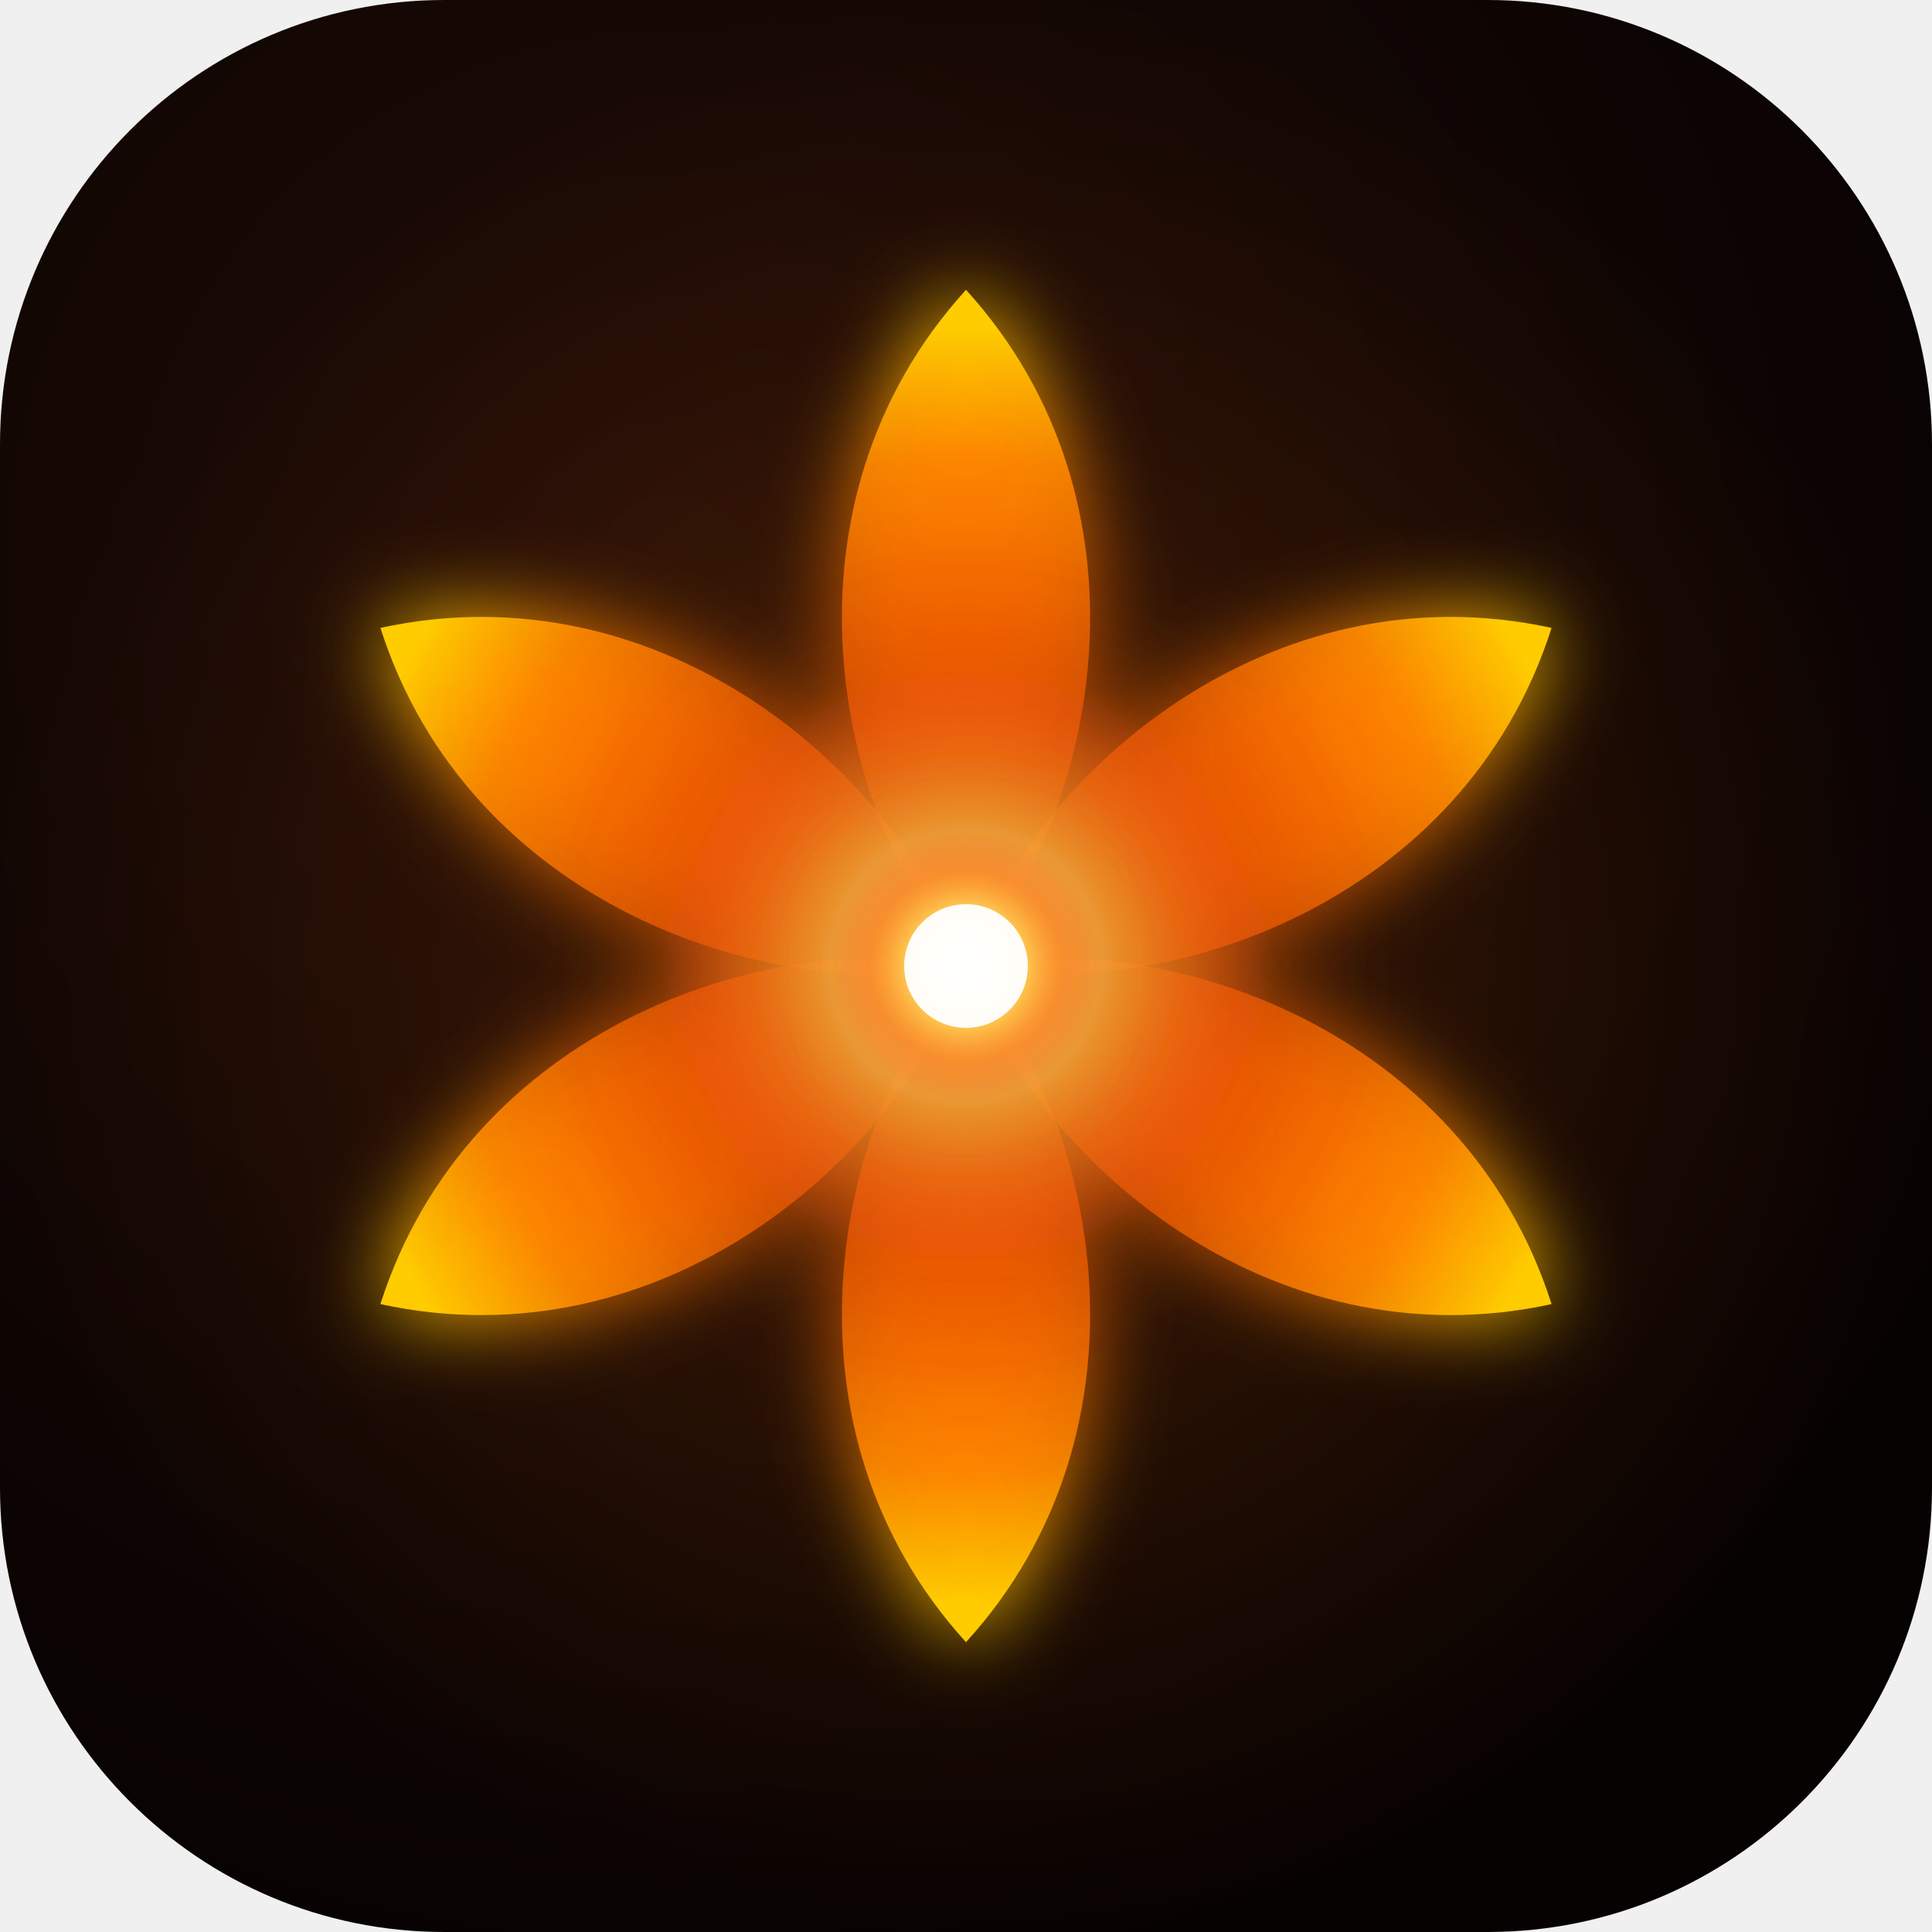
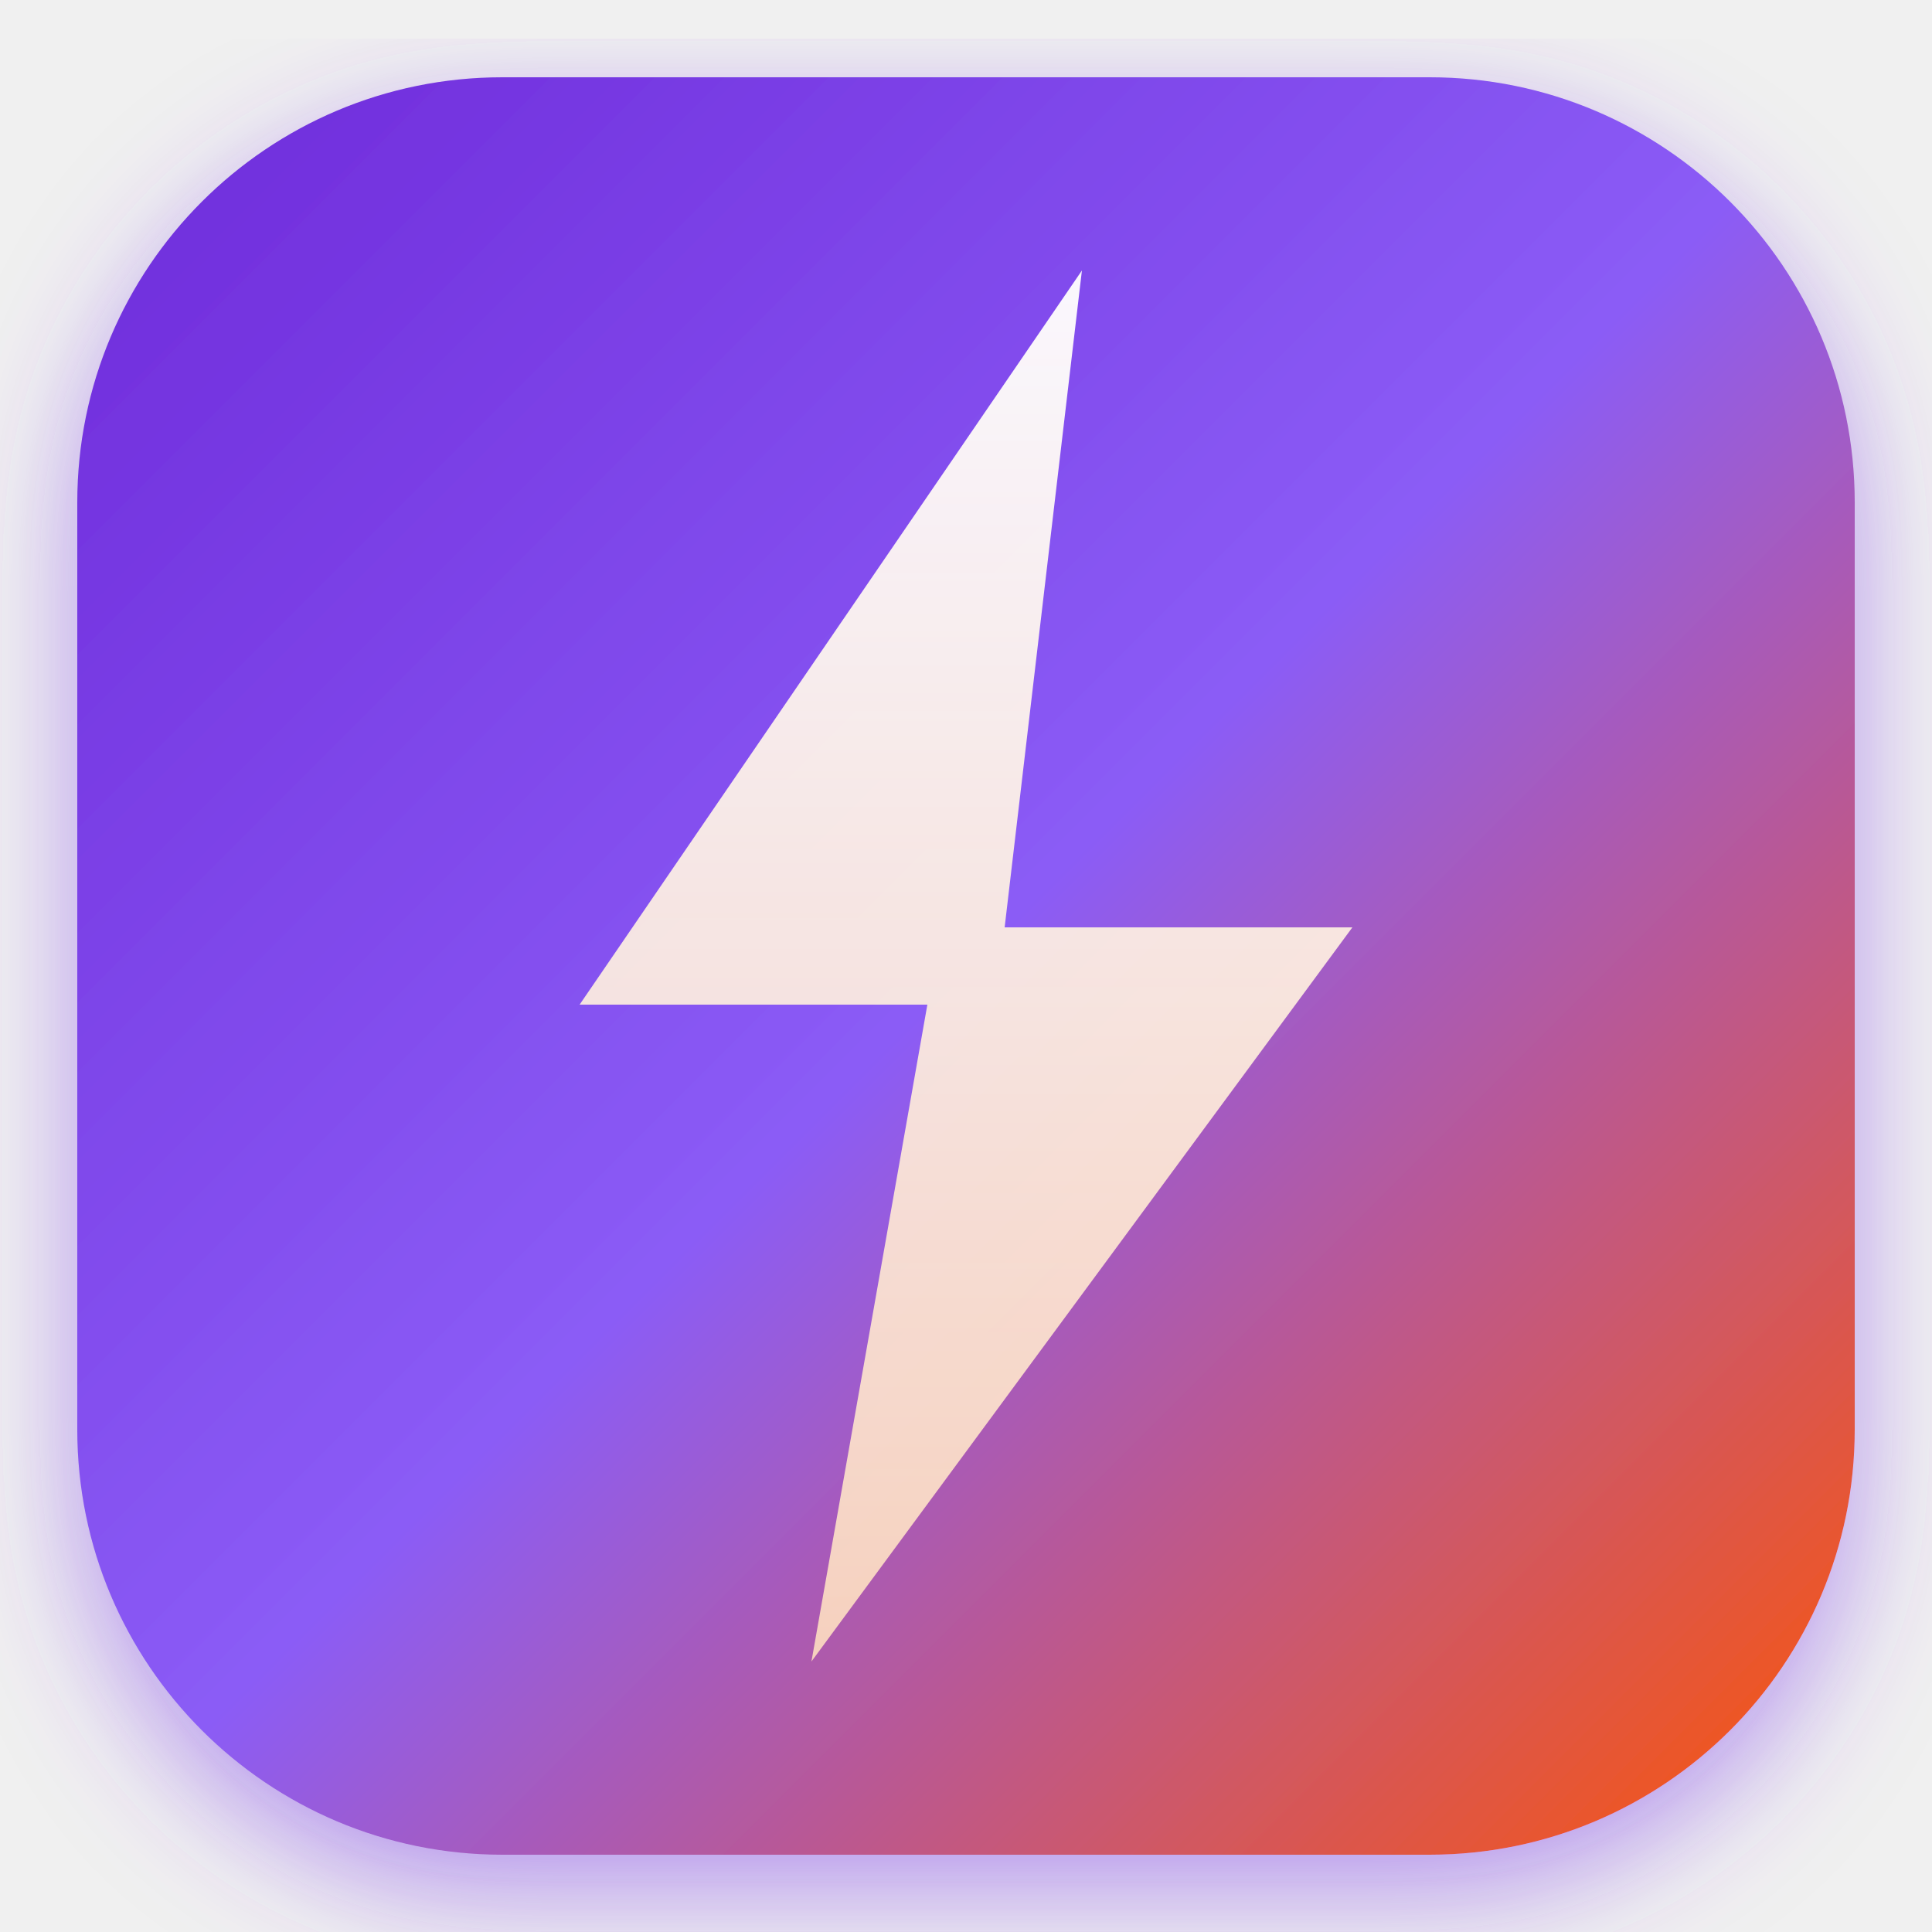
<svg xmlns="http://www.w3.org/2000/svg" viewBox="0 0 100 100">
  <defs>
-     <radialGradient id="bg" cx="35%" cy="30%" r="75%" gradientUnits="objectBoundingBox">
-       <stop offset="0%" stop-color="#1e0b06" />
-       <stop offset="100%" stop-color="#070202" />
-     </radialGradient>
-     <radialGradient id="petals" cx="50" cy="50" r="33" gradientUnits="userSpaceOnUse">
-       <stop offset="0%" stop-color="#ff3300" stop-opacity="0.05" />
-       <stop offset="40%" stop-color="#ff5500" stop-opacity="0.6" />
-       <stop offset="80%" stop-color="#ff8800" stop-opacity="0.9" />
-       <stop offset="100%" stop-color="#ffcc00" stop-opacity="1" />
-     </radialGradient>
-     <radialGradient id="core" cx="50%" cy="50%" r="50%">
-       <stop offset="0%" stop-color="#ffffff" />
-       <stop offset="35%" stop-color="#ffe566" />
-       <stop offset="70%" stop-color="#ff7700" stop-opacity="0.6" />
-       <stop offset="100%" stop-color="#ff3300" stop-opacity="0" />
-     </radialGradient>
-     <radialGradient id="halo" cx="50%" cy="50%" r="50%">
-       <stop offset="0%" stop-color="#ff9900" stop-opacity="0.35" />
-       <stop offset="100%" stop-color="#ff5500" stop-opacity="0" />
-     </radialGradient>
-     <filter id="glow" x="-40%" y="-40%" width="180%" height="180%">
-       <feGaussianBlur in="SourceGraphic" stdDeviation="2.2" result="blur" />
-       <feMerge>
-         <feMergeNode in="blur" />
-         <feMergeNode in="SourceGraphic" />
-       </feMerge>
-     </filter>
-     <filter id="softglow" x="-60%" y="-60%" width="220%" height="220%">
-       <feGaussianBlur in="SourceGraphic" stdDeviation="4" result="blur" />
-       <feMerge>
-         <feMergeNode in="blur" />
-         <feMergeNode in="SourceGraphic" />
-       </feMerge>
+     <linearGradient id="bg" x1="0%" y1="0%" x2="100%" y2="100%">
+       <stop offset="0%" stop-color="#6d28d9" />
+       <stop offset="50%" stop-color="#8b5cf6" />
+       <stop offset="100%" stop-color="#ff5500" />
+     </linearGradient>
+     <linearGradient id="bolt" x1="0%" y1="0%" x2="0%" y2="100%">
+       <stop offset="0%" stop-color="#ffffff" stop-opacity="1" />
+       <stop offset="100%" stop-color="#ffe0c0" stop-opacity="0.92" />
+     </linearGradient>
+     <filter id="shadow" x="-20%" y="-20%" width="140%" height="140%">
+       <feDropShadow dx="0" dy="2" stdDeviation="3" flood-color="#7c3aed" flood-opacity="0.5" />
    </filter>
  </defs>
-   <rect width="100" height="100" rx="23" fill="url(#bg)" />
-   <rect width="100" height="100" rx="23" fill="url(#halo)" opacity="0.5" />
-   <g filter="url(#glow)">
-     <path d="M50,50 C43,42 40,26 50,15 C60,26 57,42 50,50Z" fill="url(#petals)" />
-     <path d="M50,50 C43,42 40,26 50,15 C60,26 57,42 50,50Z" fill="url(#petals)" transform="rotate(60,50,50)" />
-     <path d="M50,50 C43,42 40,26 50,15 C60,26 57,42 50,50Z" fill="url(#petals)" transform="rotate(120,50,50)" />
-     <path d="M50,50 C43,42 40,26 50,15 C60,26 57,42 50,50Z" fill="url(#petals)" transform="rotate(180,50,50)" />
-     <path d="M50,50 C43,42 40,26 50,15 C60,26 57,42 50,50Z" fill="url(#petals)" transform="rotate(240,50,50)" />
-     <path d="M50,50 C43,42 40,26 50,15 C60,26 57,42 50,50Z" fill="url(#petals)" transform="rotate(300,50,50)" />
-   </g>
-   <circle cx="50" cy="50" r="16" fill="url(#core)" filter="url(#softglow)" opacity="0.7" />
-   <circle cx="50" cy="50" r="7" fill="url(#core)" filter="url(#glow)" />
-   <circle cx="50" cy="50" r="3.2" fill="white" opacity="0.95" />
+   <rect x="4" y="4" width="92" height="92" rx="22" fill="url(#bg)" filter="url(#shadow)" />
+   <path d="M56 14 L30 52 H48 L42 86 L70 48 H52 Z" fill="url(#bolt)" opacity="0.96" />
</svg>
